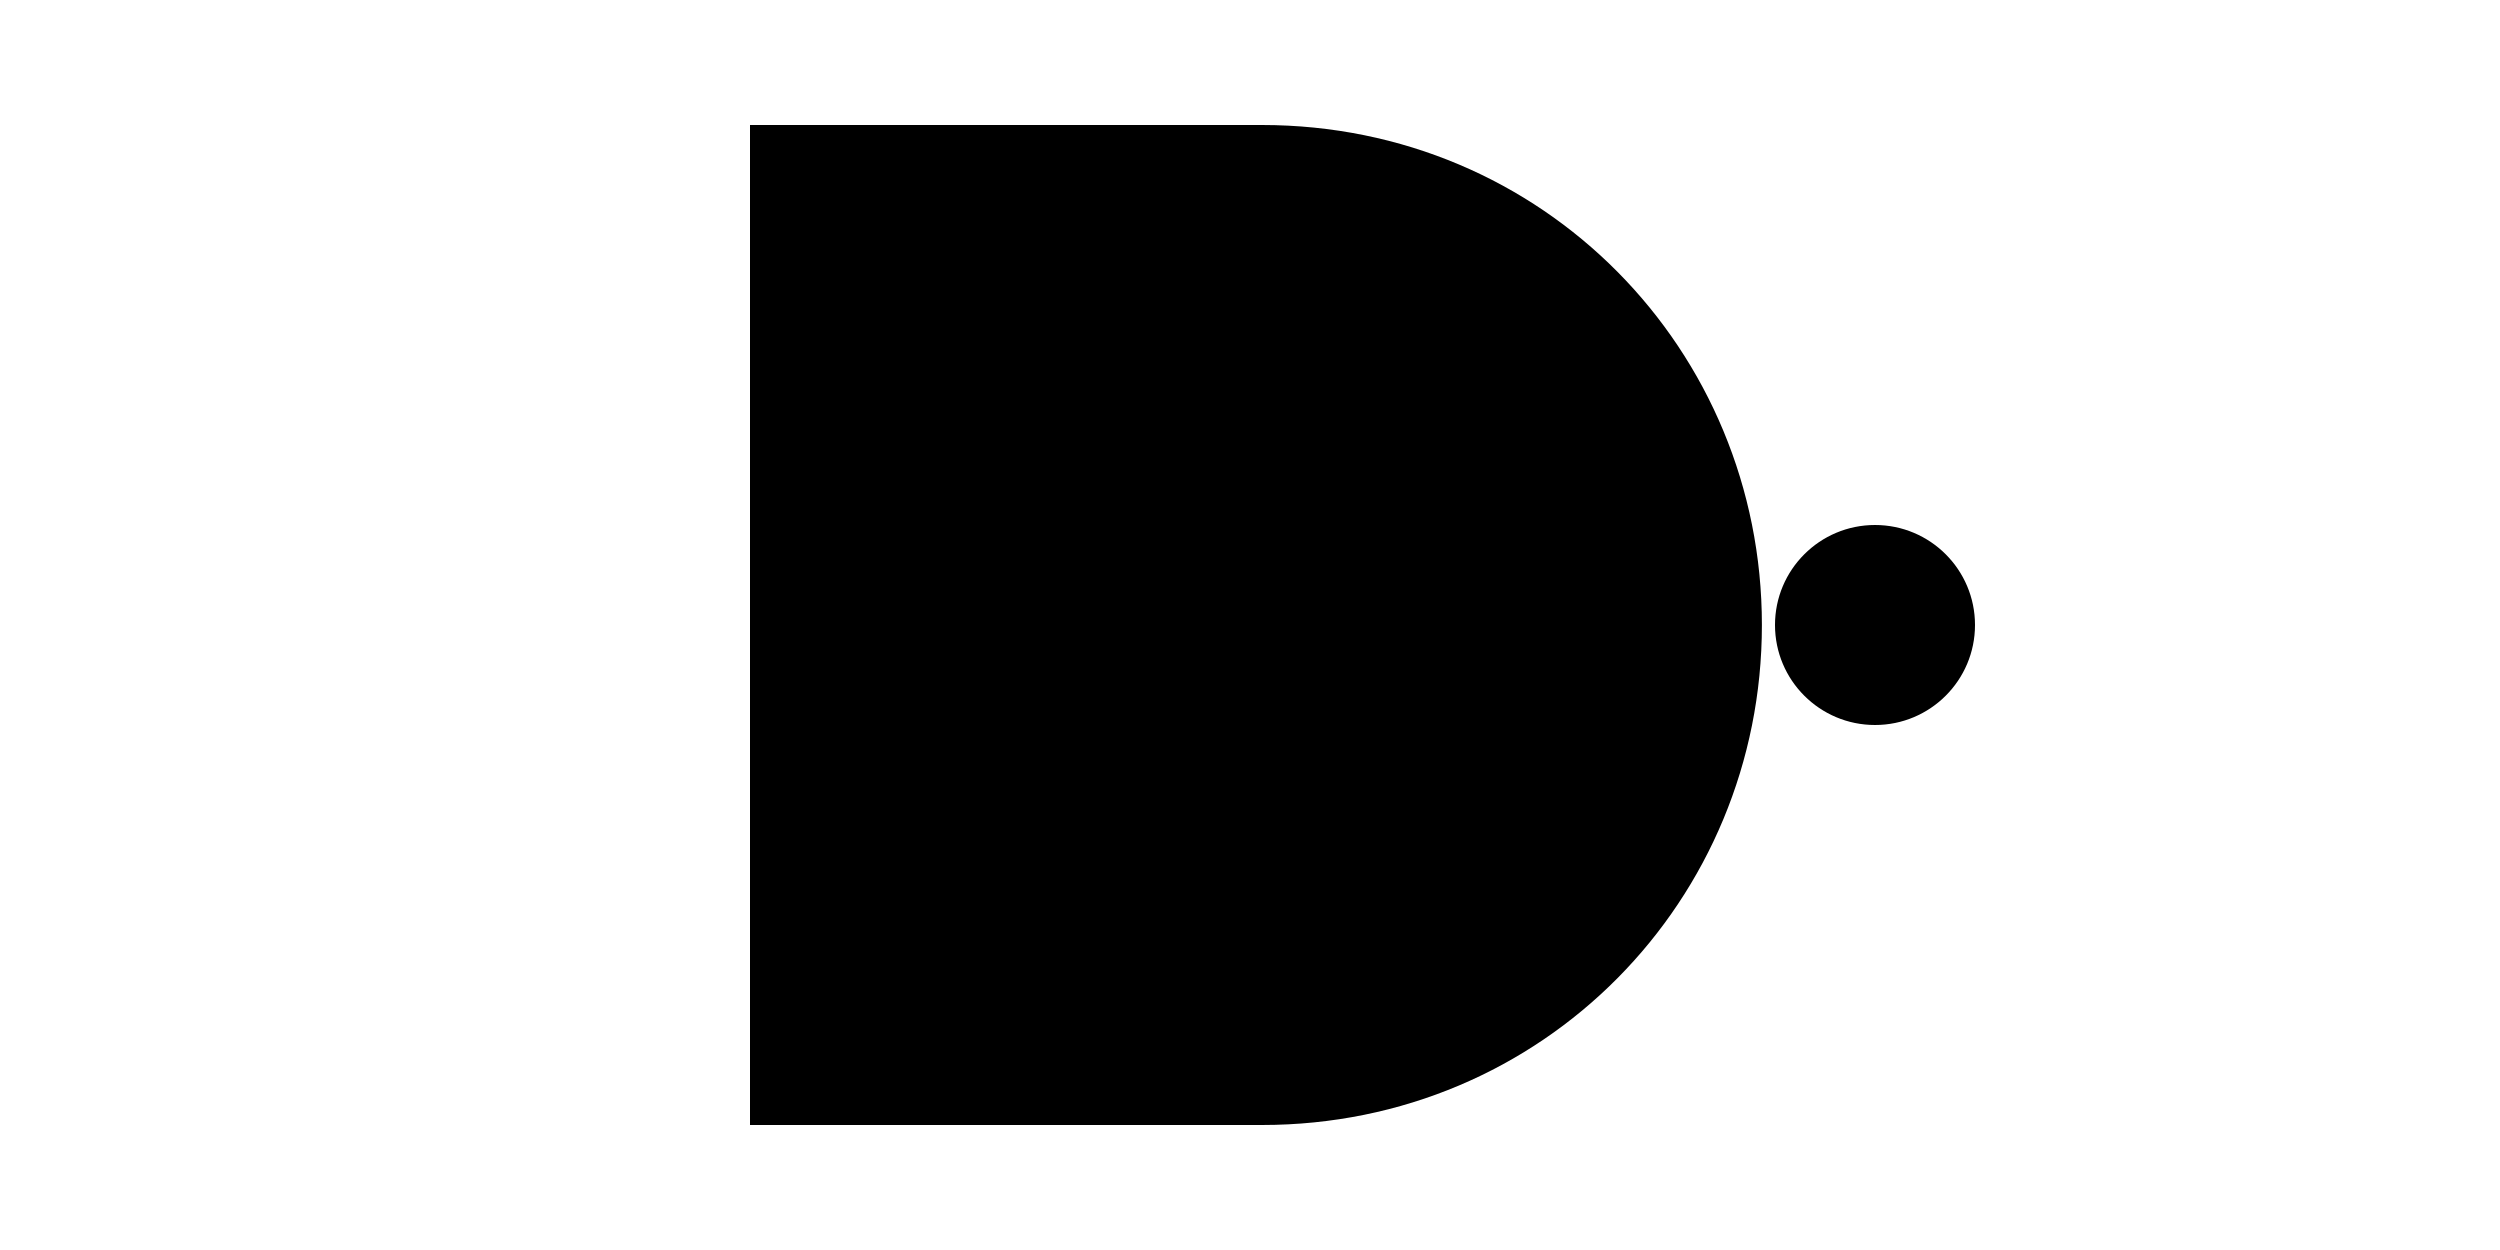
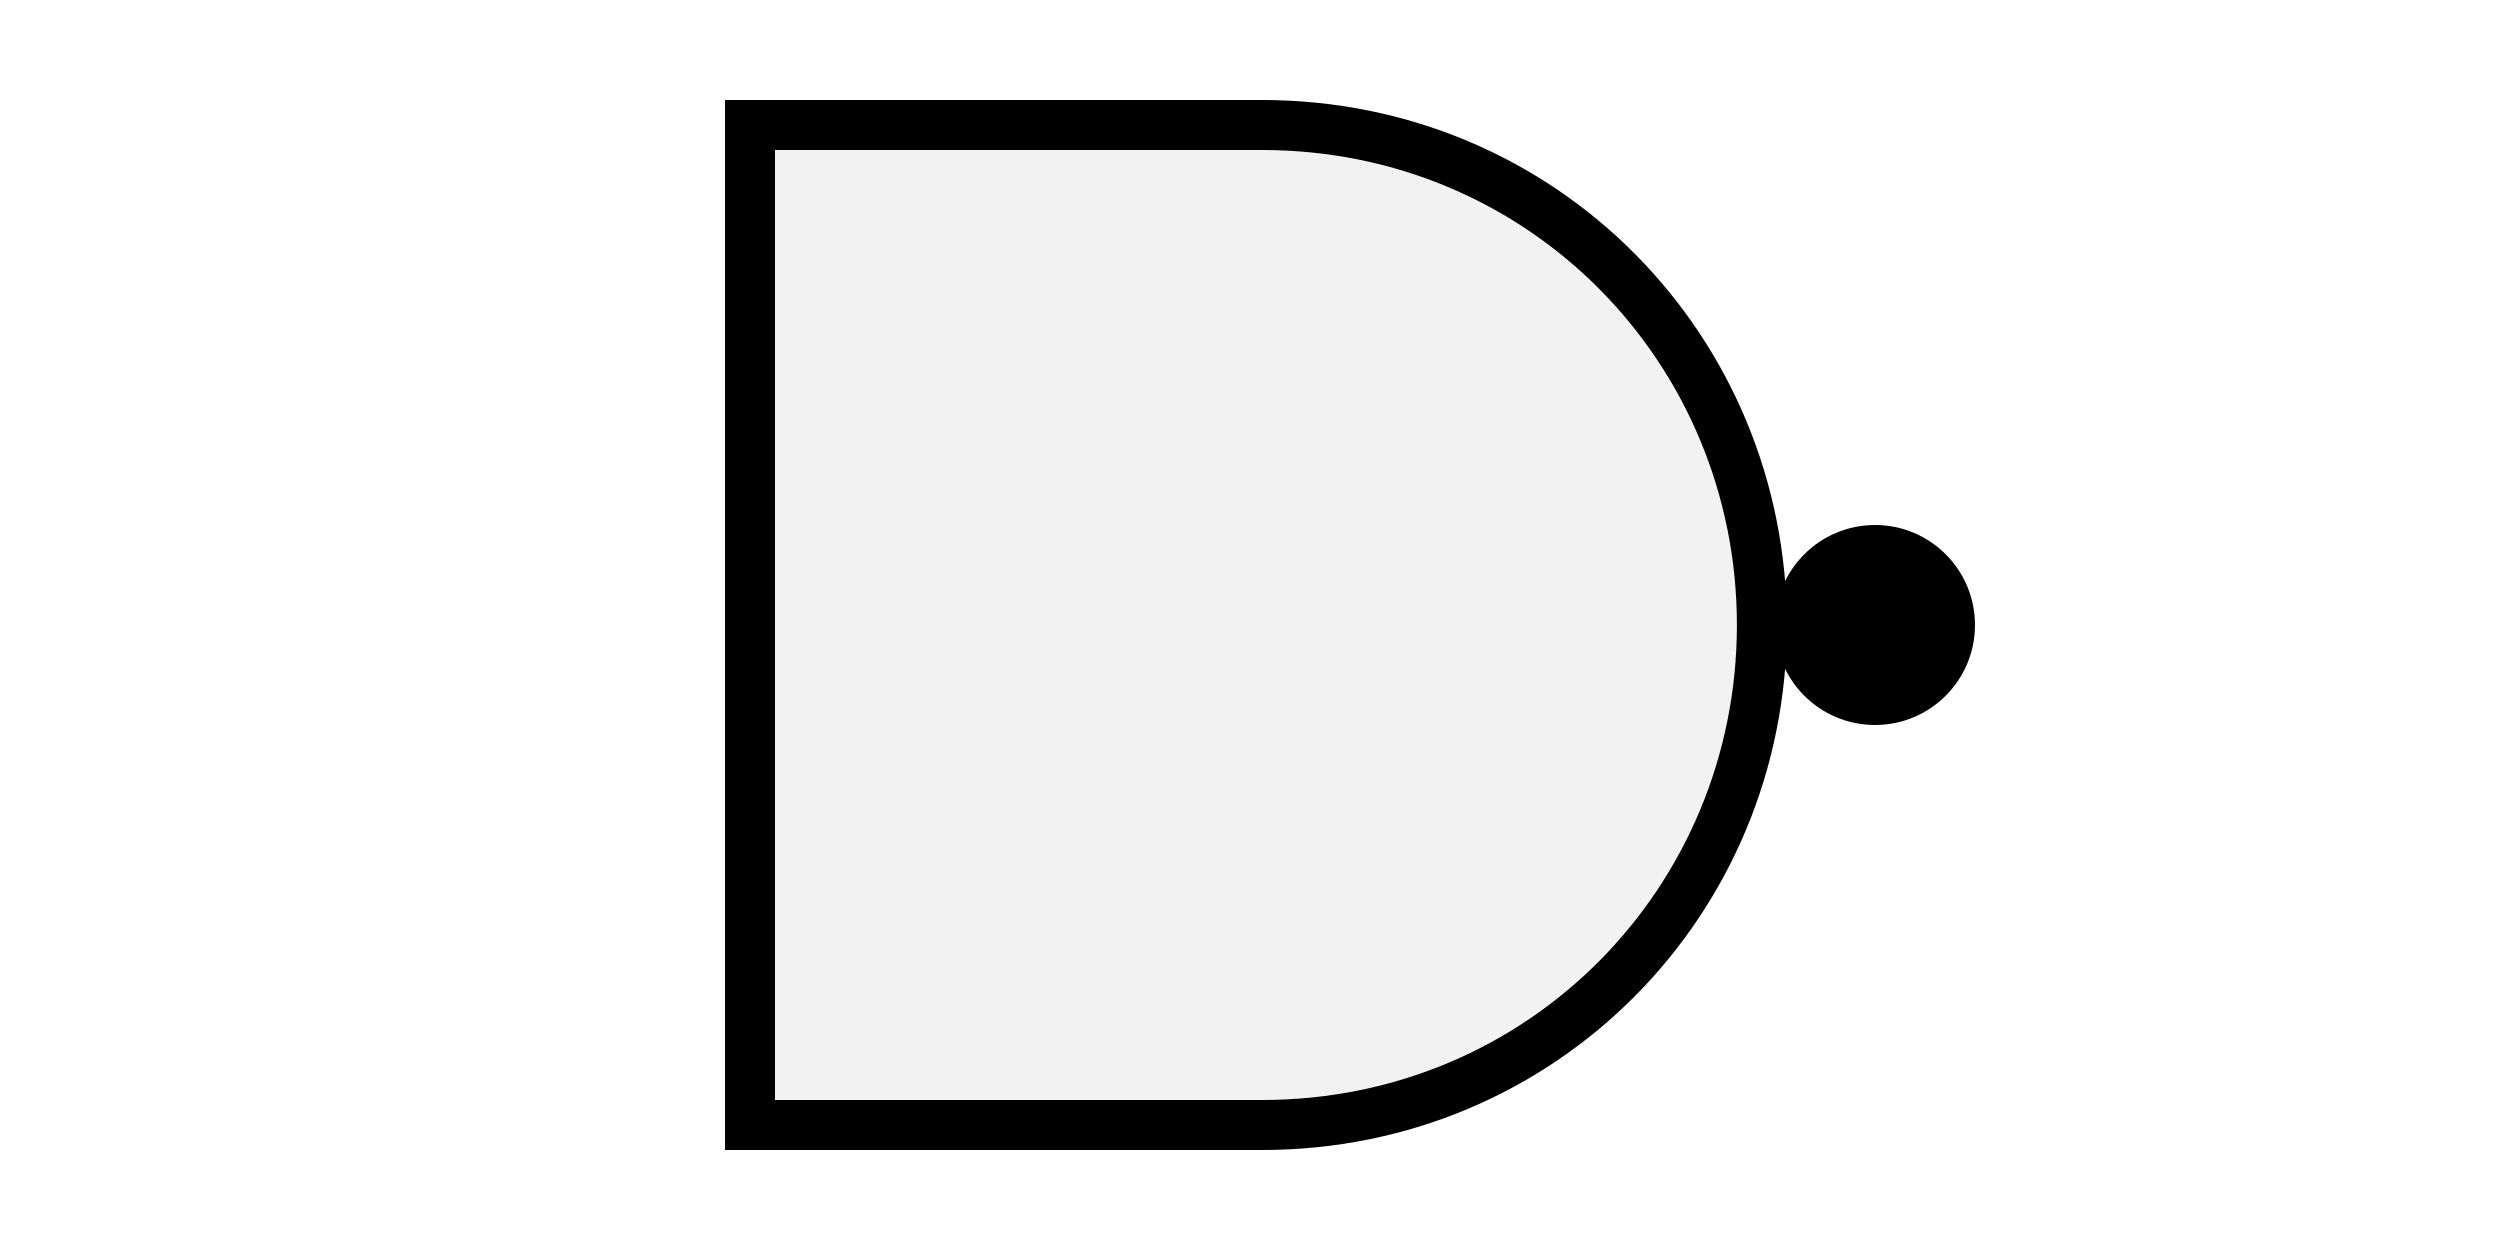
<svg xmlns="http://www.w3.org/2000/svg" width="100" height="50">
-   <path iswire="true" d="M79 25 H95 M30 15H5M30 35H5" />
-   <path iswire="false" d="M30 5 V45 H50.476 c11.268 0 20-9 20-20s-8.732-20-20-20H30z" />
-   <path iswire="false" d="M79 25a4 4 0 1 1-8 0 4 4 0 1 1 8 0z" />
+   <path class="wire-preview" d="M79 25 H95 M30 15H5M30 35H5" />
+   <path class="component-body" fill="#EEEC" stroke="black" stroke-width="2" d="M30 5 V45 H50.476 c11.268 0 20-9 20-20s-8.732-20-20-20H30z" />
+   <path d="M79 25a4 4 0 1 1-8 0 4 4 0 1 1 8 0z" />
  <inport name="input1" x="32" y="15" />
  <inport name="input2" x="32" y="35" />
  <outport name="output" x="79" y="25" />
</svg>
